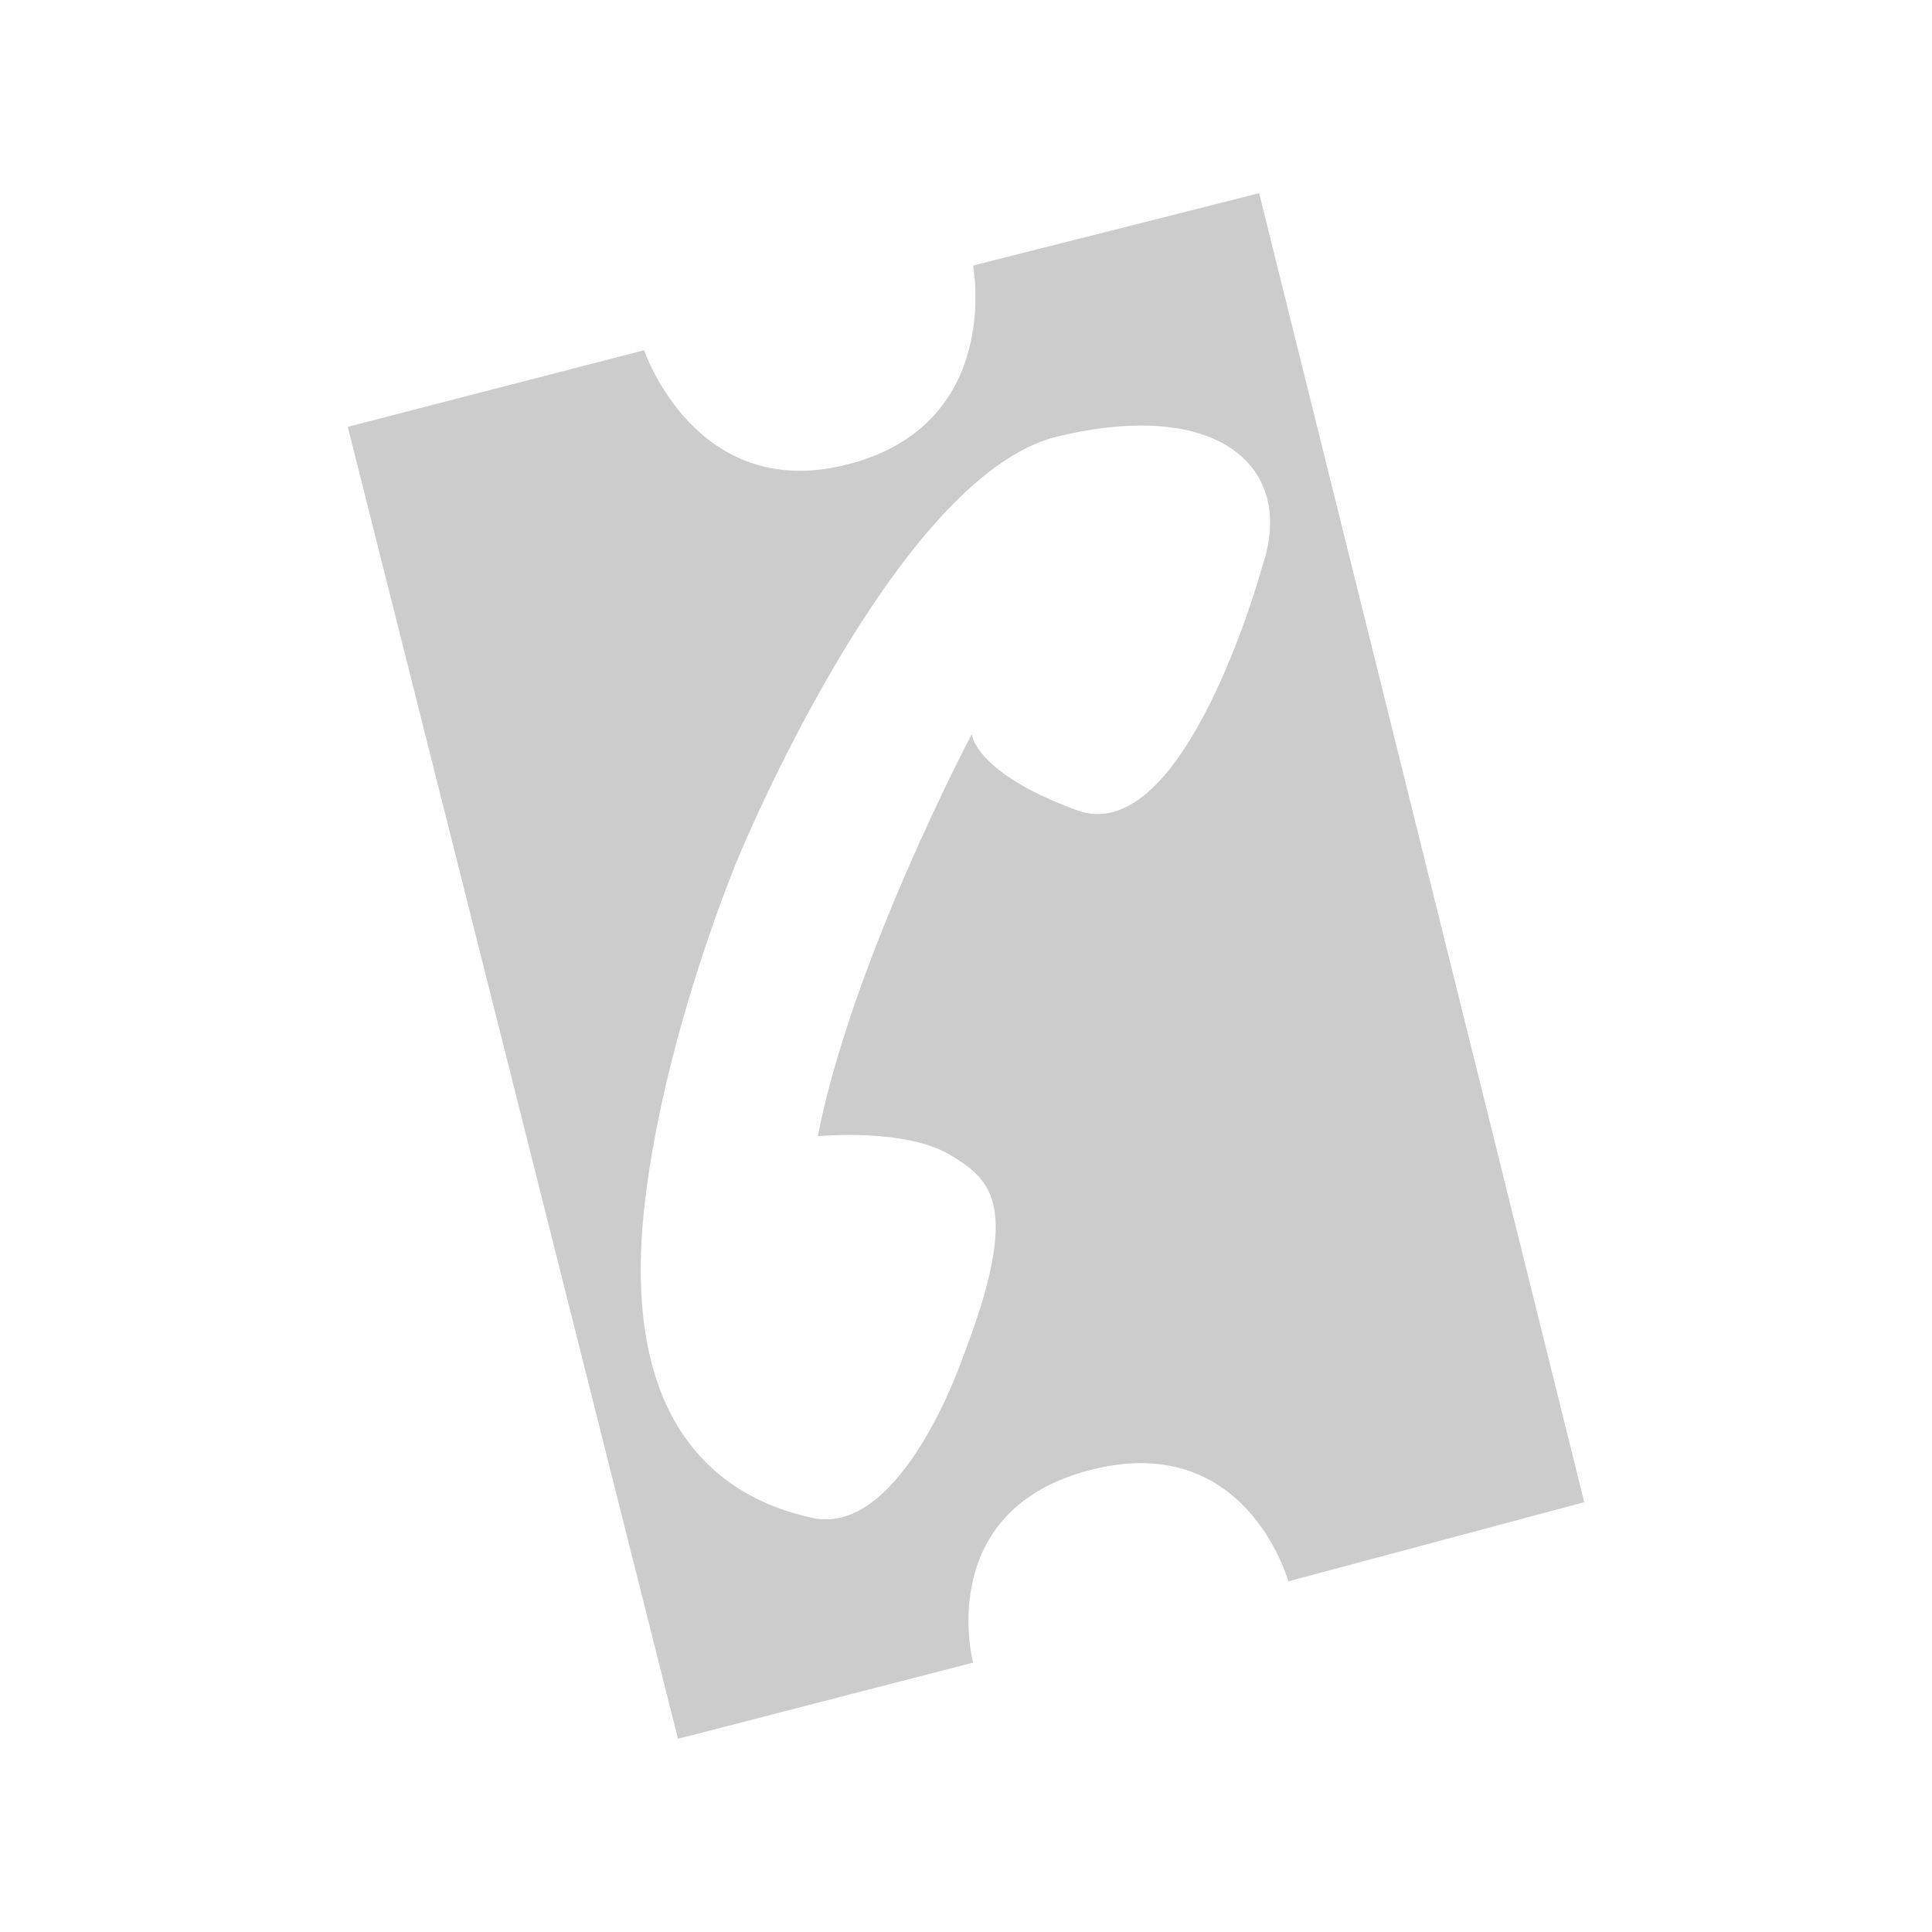
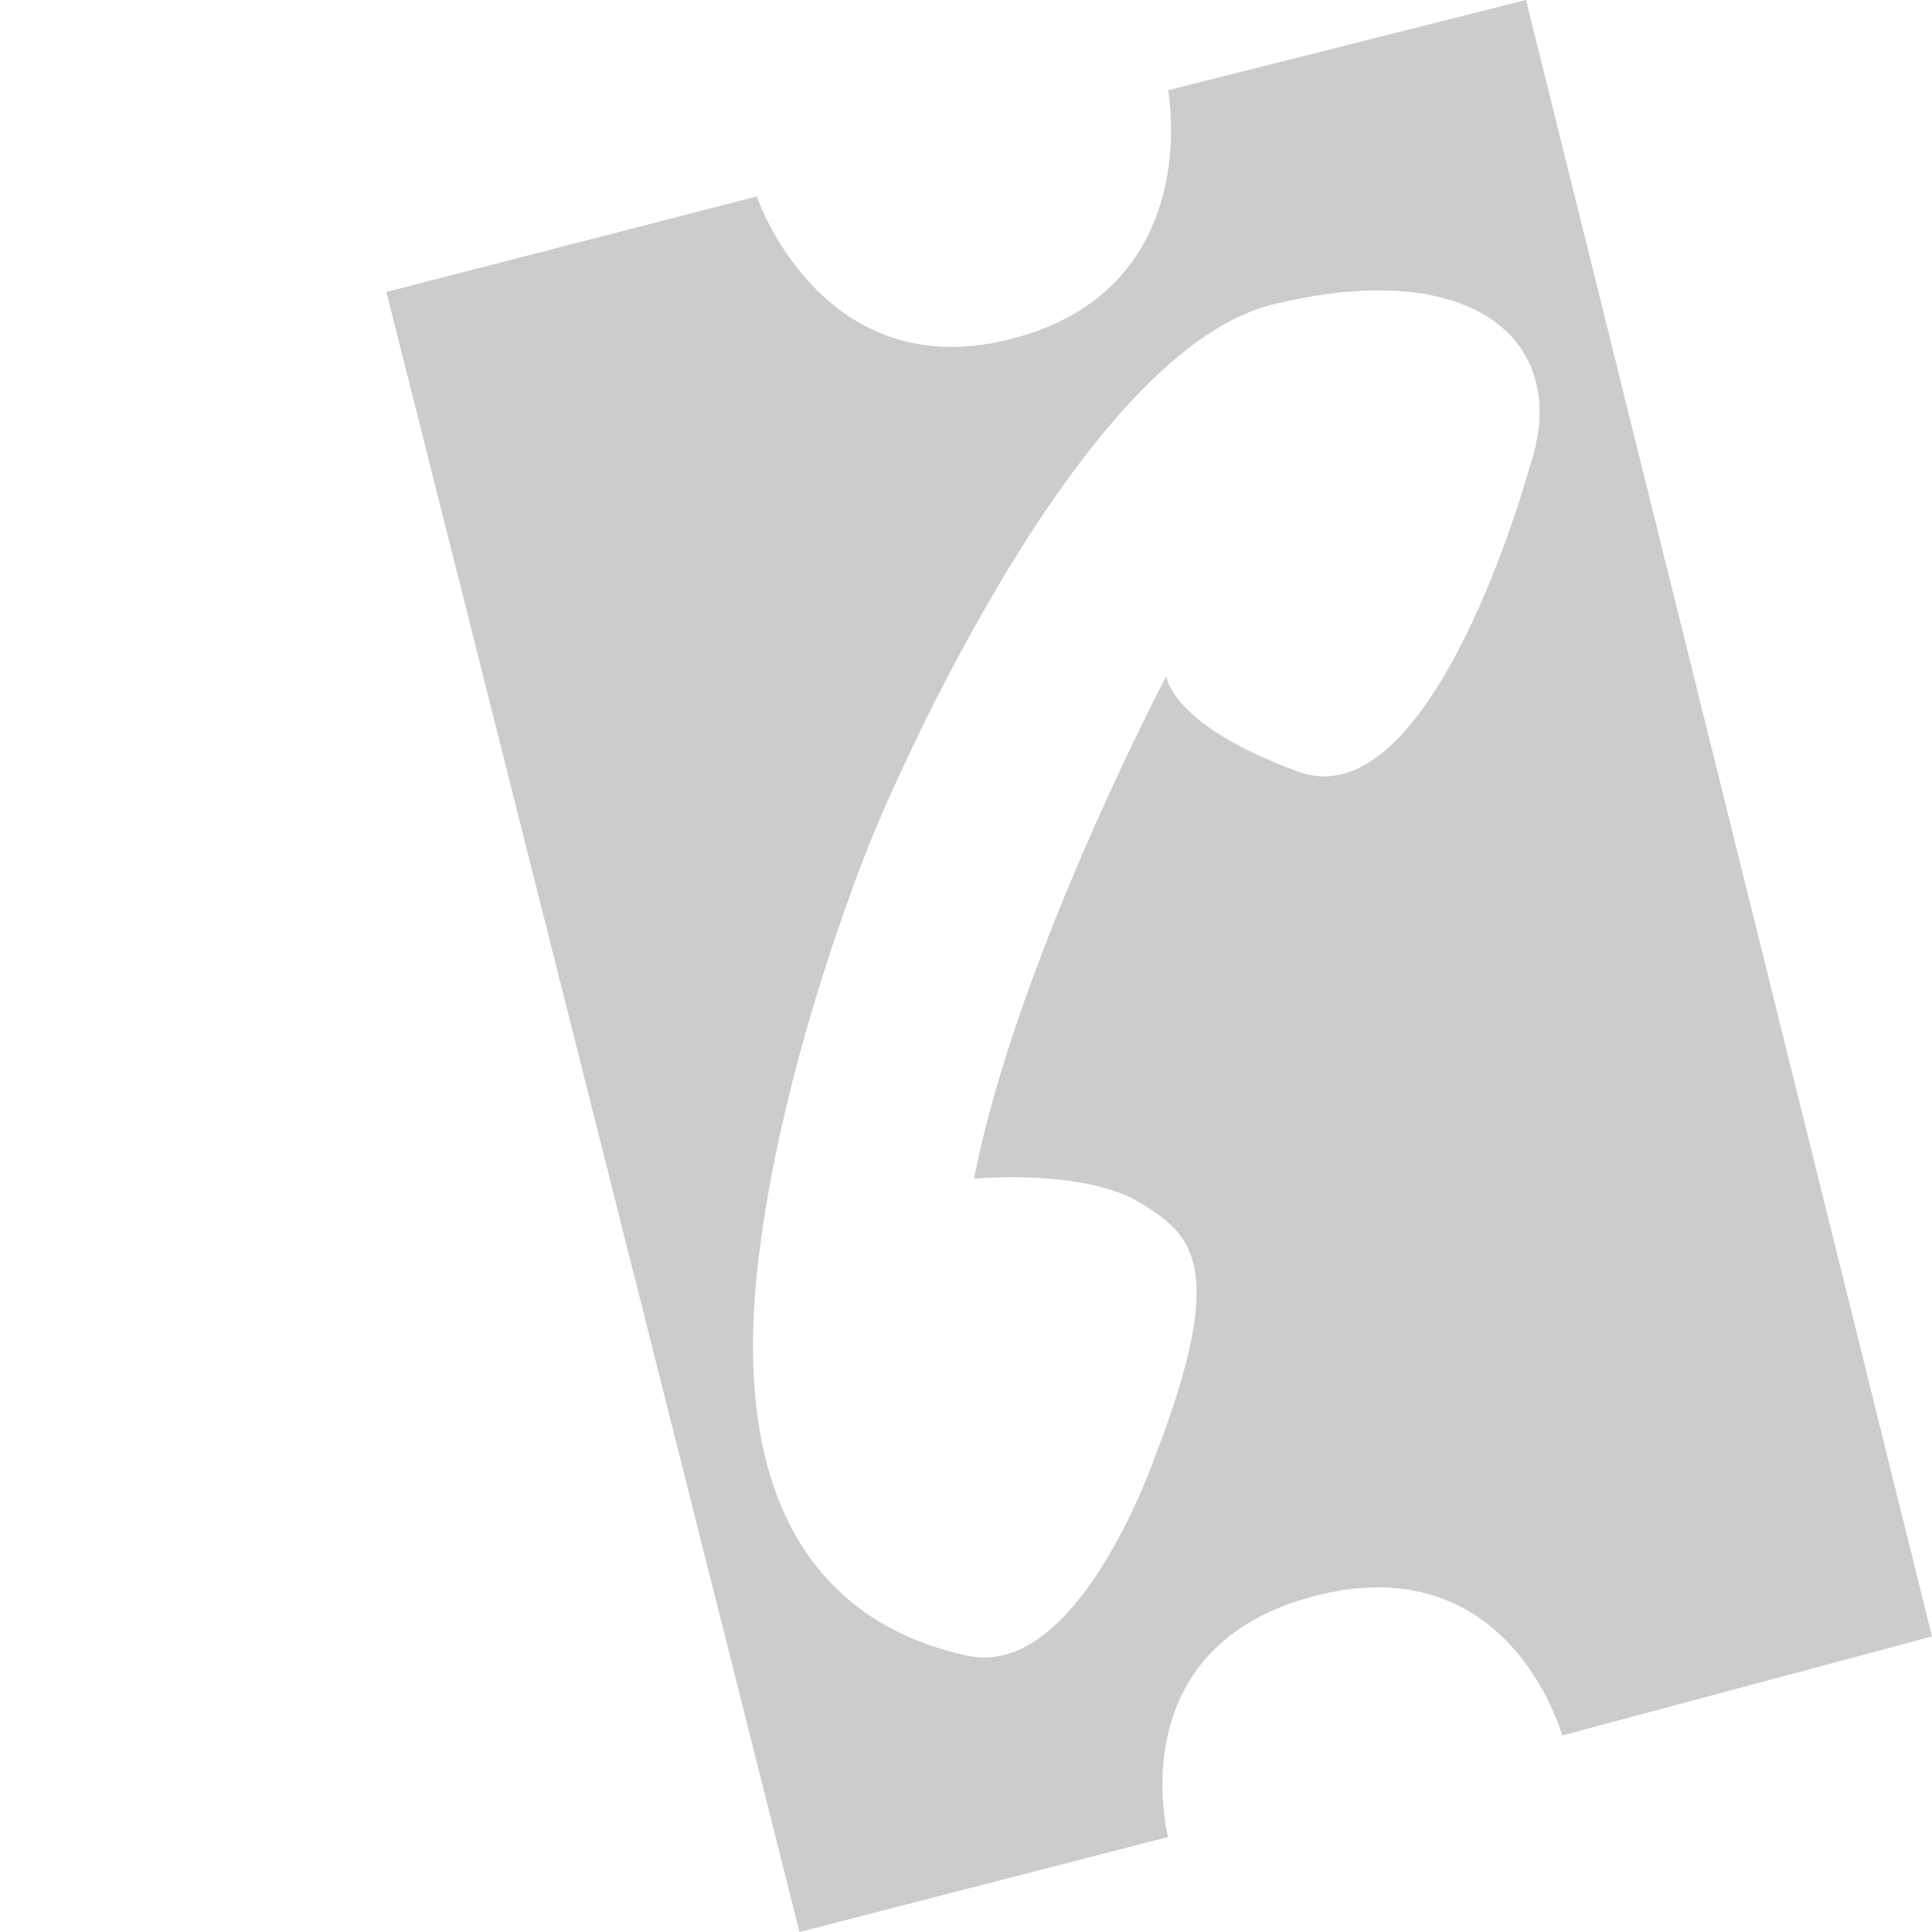
<svg xmlns="http://www.w3.org/2000/svg" width="100" height="100">
-   <path d="m 65.173,10 -14.807,3.744 c 0,0 1.596,8.322            -6.638,10.33 -7.75,1.893 -10.389,-5.947            -10.389,-5.947 L 18,22.093 35.093,90 50.366,86.057 c            0,0 -2.032,-7.676 5.772,-9.89 8.34,-2.369            10.545,5.683 10.545,5.683 L 82,77.753 65.173,10 z m            -6.216,12.026 c 5.443,-0.046 7.81,3.144            6.371,7.313 0,0 -3.988,14.651 -9.59,12.599            -5.319,-1.949 -5.439,-3.943 -5.439,-3.943 0,0            -6.199,11.729 -7.969,20.815 0,0 4.567,-0.453            6.926,1.013 2.035,1.263 3.637,2.52 0.577,10.441            0,0 -3.155,9.287 -7.77,8.304 -4.957,-1.06            -10.019,-4.96 -8.68,-16.366 1.036,-8.83            4.817,-17.775 4.817,-17.775 0,0 8.112,-19.775            16.516,-21.828 1.576,-0.384 2.984,-0.562            4.24,-0.573 z" fill-opacity="0.2" />
+   <path d="m 78.986,0 -18.527,4.672 c 0,0 1.998,10.403 -8.295,12.914 -9.689,2.367 -12.995,-7.418 -12.995,-7.418 L 20,15.113 41.383,100 60.46,95.082 c 0,0 -2.528,-9.608 7.228,-12.376 10.426,-2.961 13.172,7.122 13.172,7.122 l 19.141,-5.126 z m -7.772,15.031 c 6.804,-0.058 9.755,3.941 7.956,9.153 0,0 -4.977,18.32 -11.98,15.755 -6.649,-2.436 -6.818,-4.947 -6.818,-4.947 0,0 -7.743,14.659 -9.956,26.016 0,0 5.713,-0.549 8.662,1.284 2.544,1.579 4.554,3.134 0.729,13.035 0,0 -3.953,11.605 -9.722,10.376 -6.197,-1.325 -12.511,-6.18 -10.837,-20.436 1.295,-11.037 6.007,-22.217 6.007,-22.217 0,0 10.14,-24.73 20.646,-27.296 1.97,-0.481 3.744,-0.709 5.315,-0.723 z" opacity="0.2" />
</svg>
